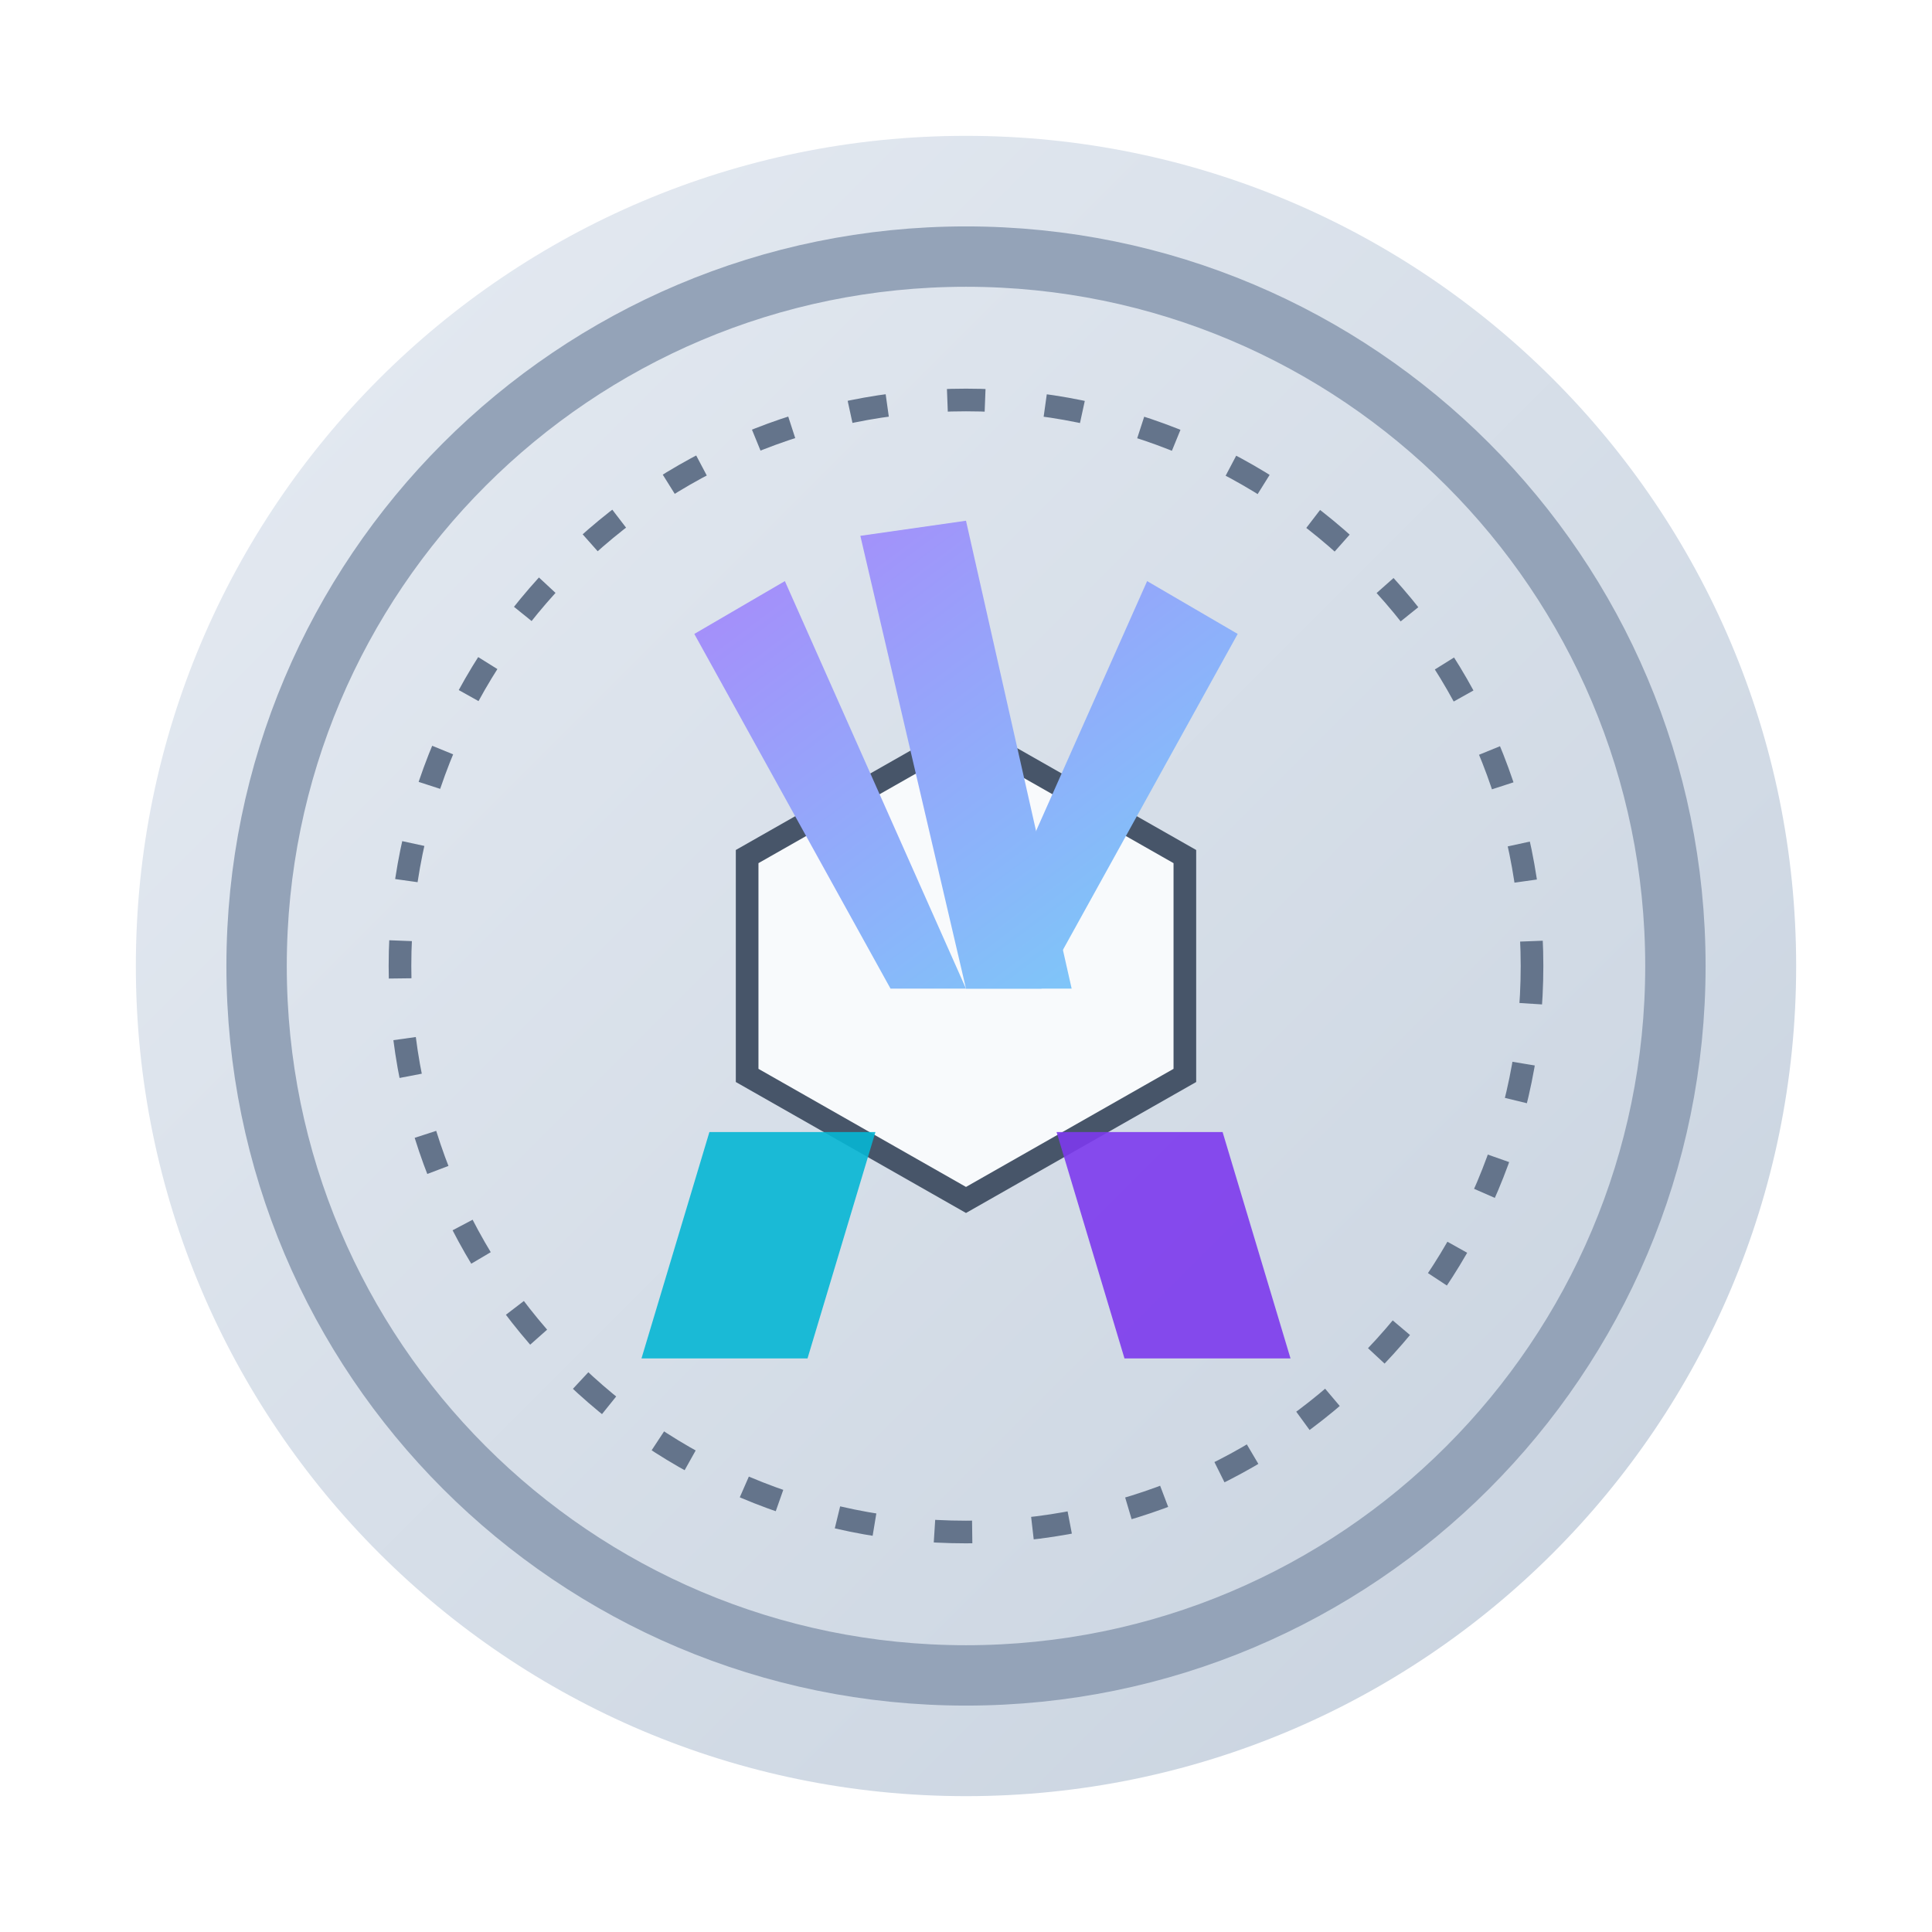
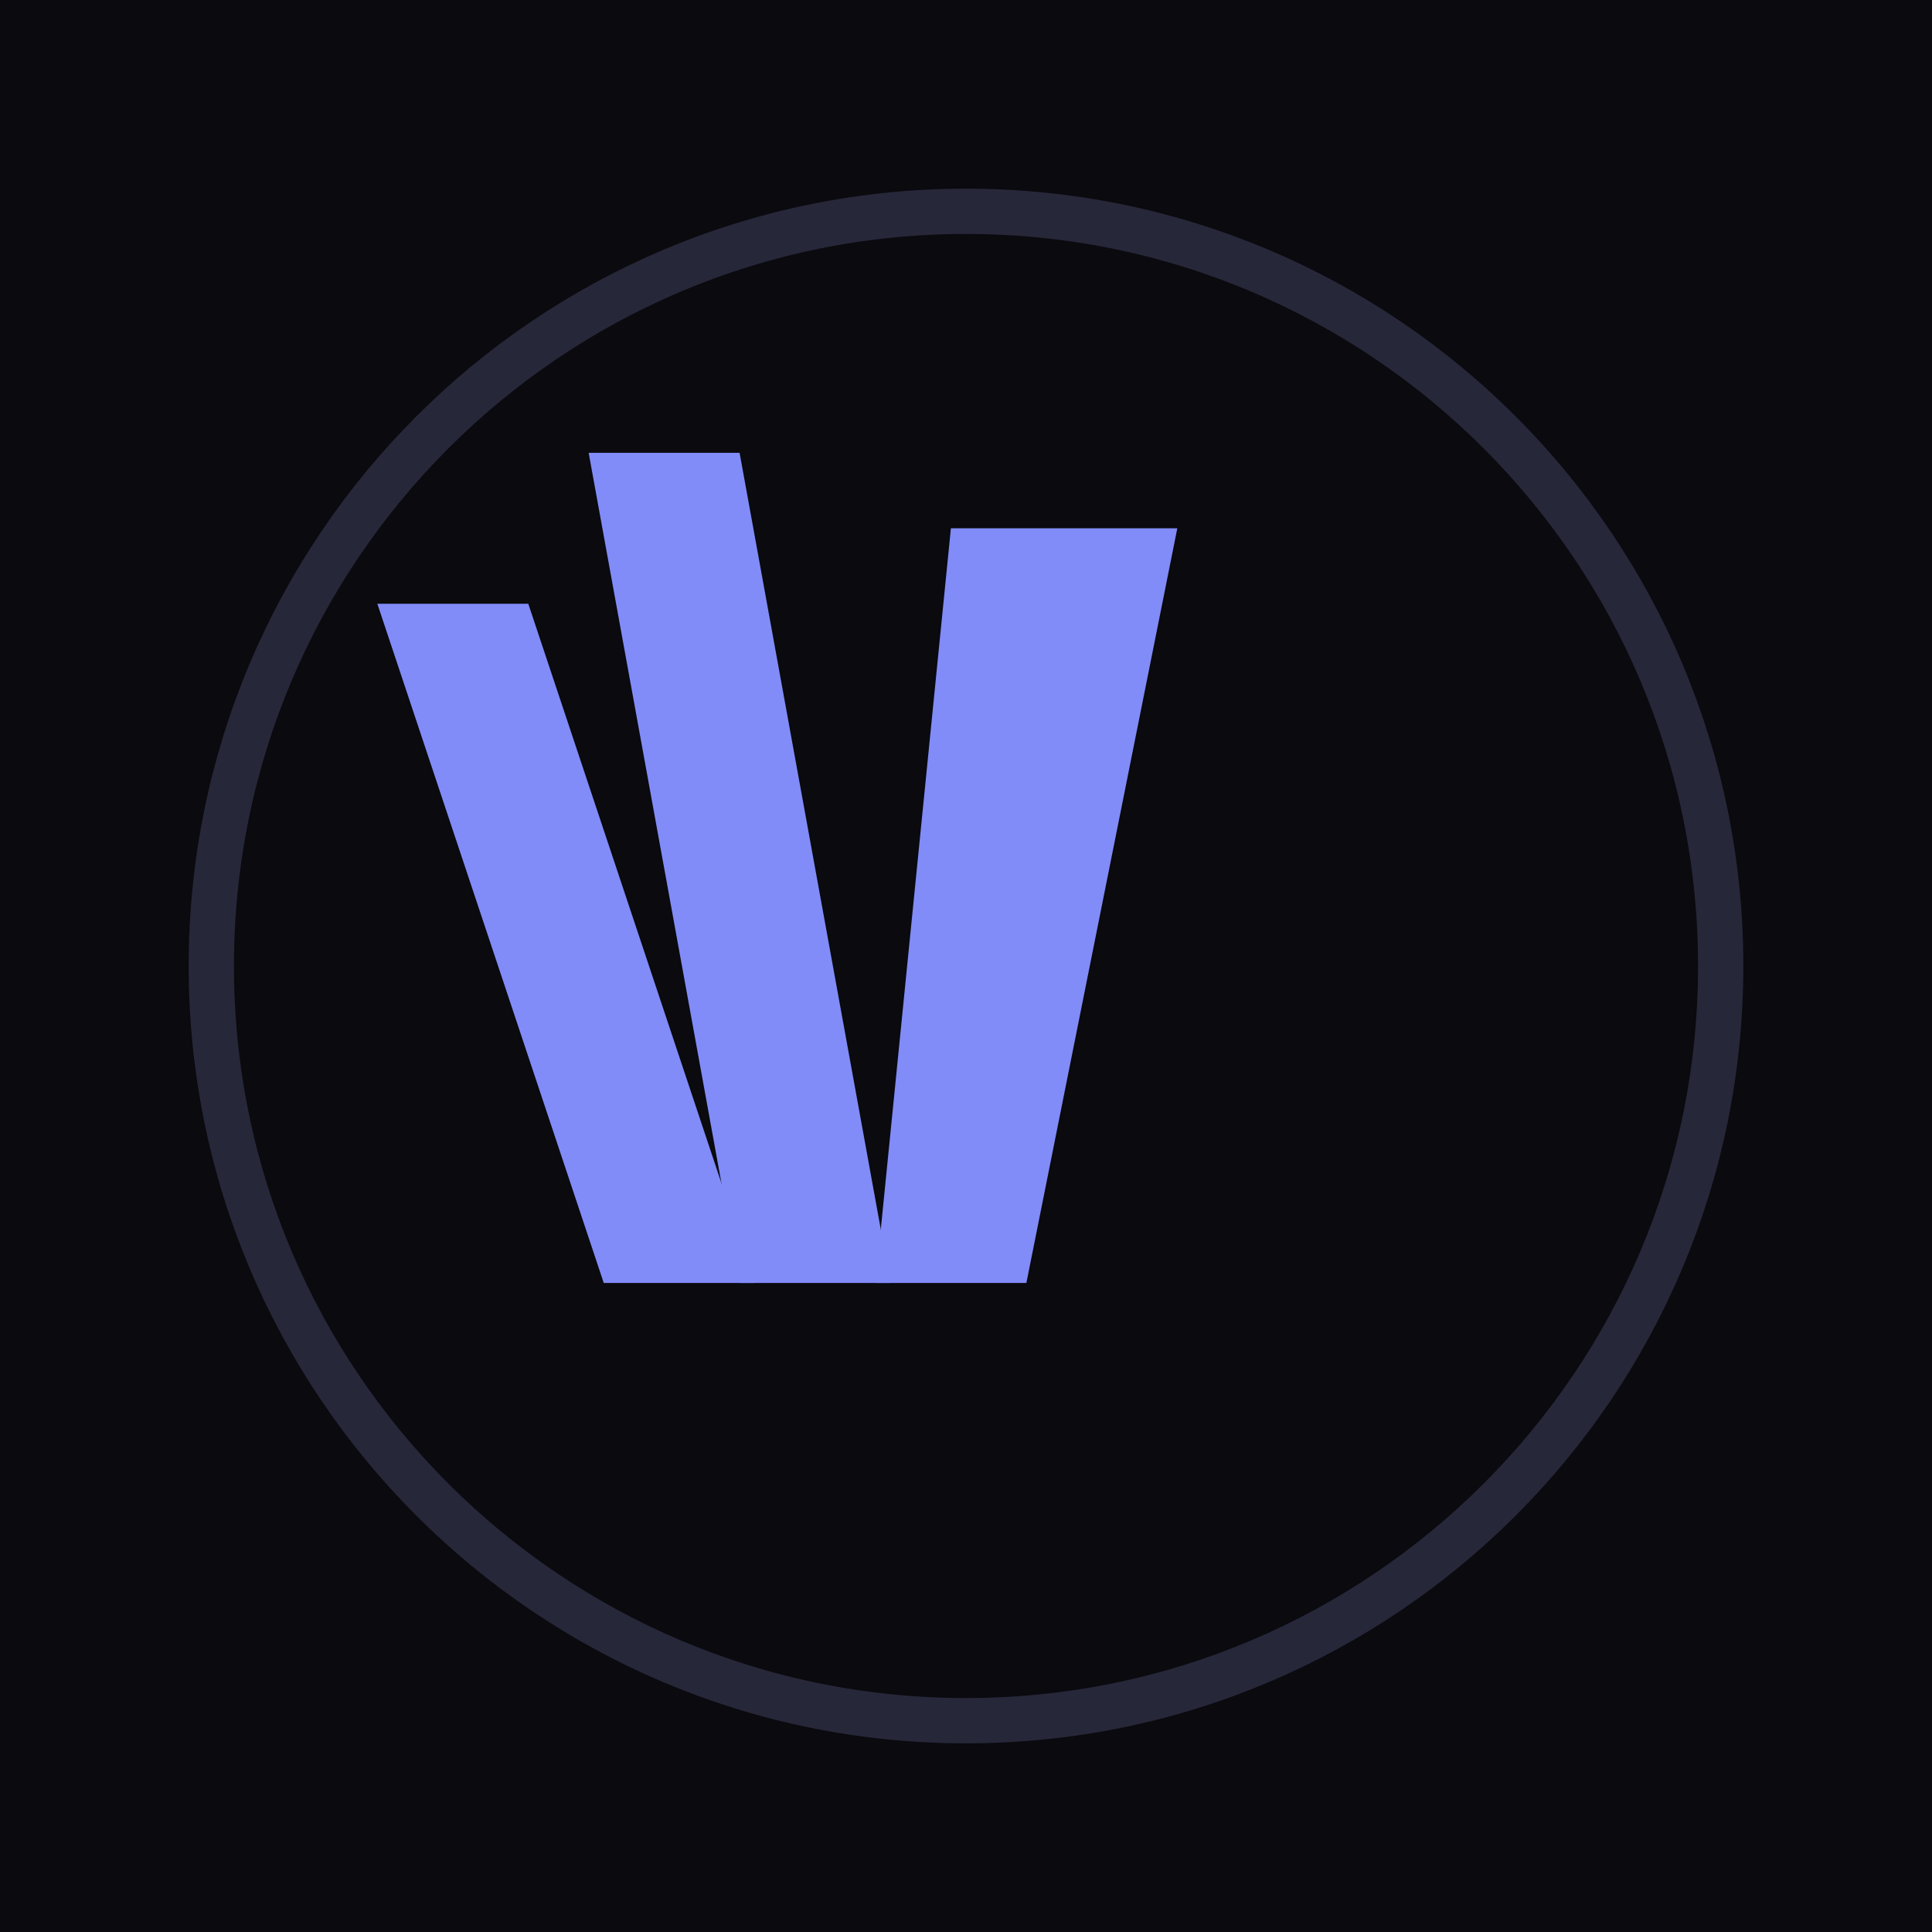
<svg xmlns="http://www.w3.org/2000/svg" width="512" height="512" viewBox="0 0 512 512" fill="none">
-   <defs>
-     <linearGradient id="arenaGradDark" x1="96" y1="96" x2="416" y2="416" gradientUnits="userSpaceOnUse">
-       <stop stop-color="#E2E8F0" />
-       <stop offset="1" stop-color="#CBD5E1" />
-     </linearGradient>
-     <linearGradient id="clawGradDark" x1="186" y1="152" x2="326" y2="340" gradientUnits="userSpaceOnUse">
-       <stop stop-color="#A78BFA" />
-       <stop offset="1" stop-color="#67E8F9" />
-     </linearGradient>
-   </defs>
-   <circle cx="256" cy="256" r="220" fill="url(#arenaGradDark)" />
-   <circle cx="256" cy="256" r="188" stroke="#94A3B8" stroke-width="16" />
-   <circle cx="256" cy="256" r="150" stroke="#64748B" stroke-width="6" stroke-dasharray="10 16" />
-   <polygon points="256,194 314,227 314,285 256,318 198,285 198,227" fill="#F8FAFC" stroke="#475569" stroke-width="6" />
-   <path d="M208 154L256 262L236 262L184 168L208 154Z" fill="url(#clawGradDark)" />
-   <path d="M256 138L284 262L256 262L228 142L256 138Z" fill="url(#clawGradDark)" />
-   <path d="M304 154L328 168L276 262L256 262L304 154Z" fill="url(#clawGradDark)" />
-   <path d="M188 300L232 300L214 360H170L188 300Z" fill="#06B6D4" opacity="0.9" />
-   <path d="M280 300L324 300L342 360H298L280 300Z" fill="#7C3AED" opacity="0.9" />
+   <rect width="512" height="512" fill="#0a0a0f" />
+   <circle cx="256" cy="256" r="200" stroke="#27273a" stroke-width="12" fill="none" />
+   <path d="M140 160 L200 340 L160 340 L100 160 L140 160Z" fill="#818cf8" />
+   <path d="M196 120 L236 340 L196 340 L156 120 L196 120Z" fill="#818cf8" />
+   <path d="M252 140 L312 140 L272 340 L232 340 L252 140Z" fill="#818cf8" />
</svg>
